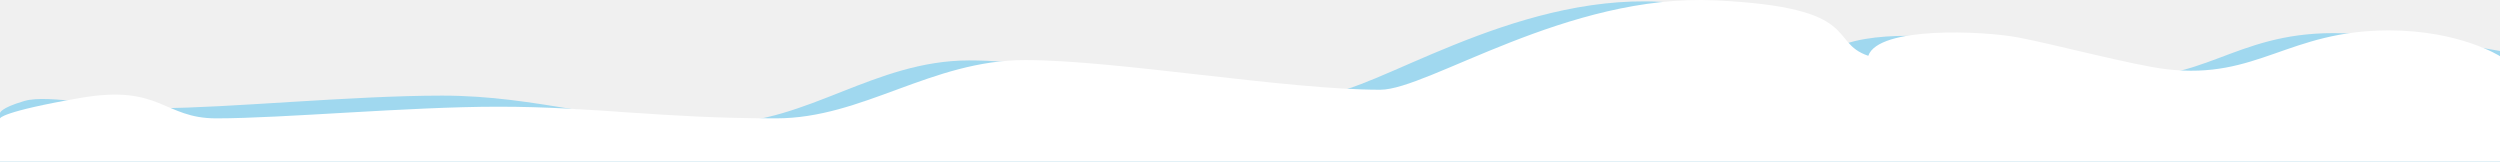
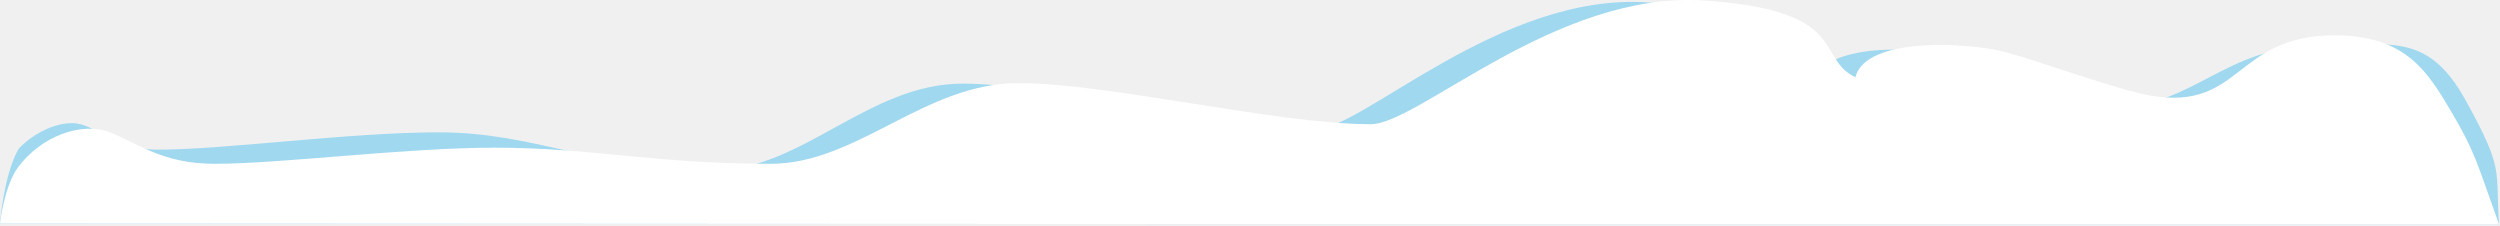
- <svg xmlns="http://www.w3.org/2000/svg" width="1440" height="93" viewBox="0 0 1440 93" fill="none">
-   <path d="M1440 29.365C1440 29.365 1384.78 19.075 1343.96 19.075C1285.88 19.075 1268.25 49.613 1215.91 43.09C1197.03 40.736 1150.89 27.59 1130.39 23.442C1109.88 19.294 1060.5 17.507 1048.5 34.6C1024.99 26.085 1041.53 5.391 956 1.025C870.472 -3.342 790.323 53.854 762.764 53.854C708.019 53.854 610.879 34.803 558.21 34.803C503.987 34.803 464.826 70.826 414.663 70.826C347.384 70.826 310.613 55.075 254.61 55.075C202.658 55.075 130.529 62.279 92.057 62.279C61.632 62.279 28.062 54.053 14.031 58.163C0 62.274 0 65.123 0 65.123V93L1440 93V29.365Z" fill="#A0D8EF" />
-   <path d="M1440 32.361C1440 32.361 1416.81 17.507 1376 17.507C1317.95 17.507 1300.32 45.97 1248 39.891C1229.12 37.696 1183 25.443 1162.5 21.577C1142 17.71 1082 15.065 1076.13 32.142C1052.63 24.206 1073.69 4.283 988.194 0.213C902.694 -3.857 822.55 51.693 795 51.693C740.273 51.693 643.152 34.6 590.5 34.6C536.294 34.6 497.147 68.175 447 68.175C379.743 68.175 342.984 61.46 287 61.46C235.065 61.46 162.96 68.175 124.5 68.175C94.085 68.175 92.5 48.437 46.5 56.373C0.5 64.309 0 68.175 0 68.175V93L1440 93V32.361Z" fill="white" />
+ <svg xmlns="http://www.w3.org/2000/svg" width="1309" height="118" viewBox="0 0 1309 118" fill="none">
+   <path d="M1291 52.5C1270.65 15.61 1250.15 23.998 1213.29 23.998C1160.87 23.998 1144.94 62.416 1097.7 54.21C1080.65 51.249 1039 34.71 1020.49 29.491C1001.97 24.273 957.396 22.025 946.563 43.529C925.34 32.817 940.268 6.783 863.056 1.289C785.843 -4.204 713.486 67.752 688.607 67.752C639.184 67.752 551.488 43.785 503.94 43.785C454.988 43.785 419.635 89.103 374.349 89.103C313.61 89.103 280.415 69.288 229.856 69.288C182.955 69.288 117.839 78.352 83.107 78.352C55.64 78.352 51.5 64.5 37.5 64.5C23.5 64.5 10.654 76.281 9.5 78.352C1.932 91.927 0 117 0 117C0 117 800.819 117.5 1308.5 117.5C1306.5 88 1311.35 89.391 1291 52.5Z" fill="#A0D8EF" />
+   <path d="M1283.5 58.5C1271.02 37.27 1259.34 18.5 1222.5 18.5C1170.09 18.5 1173.9 57.833 1126.67 50.185C1109.62 47.424 1067.99 32.009 1049.48 27.145C1030.97 22.281 976.806 18.953 971.51 40.436C950.294 30.452 969.307 5.388 892.12 0.268C814.932 -4.852 742.58 65.033 717.709 65.033C668.302 65.033 580.623 43.529 533.091 43.529C484.155 43.529 448.813 85.768 403.542 85.768C342.824 85.768 309.639 77.32 259.097 77.32C212.211 77.32 147.116 85.768 112.396 85.768C84.938 85.768 72.5 75.076 57.5 69.288C42.5 63.5 21.498 71.437 9.5 87.5C2.257 97.197 0 117 0 117C0 117 800.819 117.5 1308.5 117.5C1296.5 84 1295.98 79.73 1283.5 58.5Z" fill="white" />
</svg>
